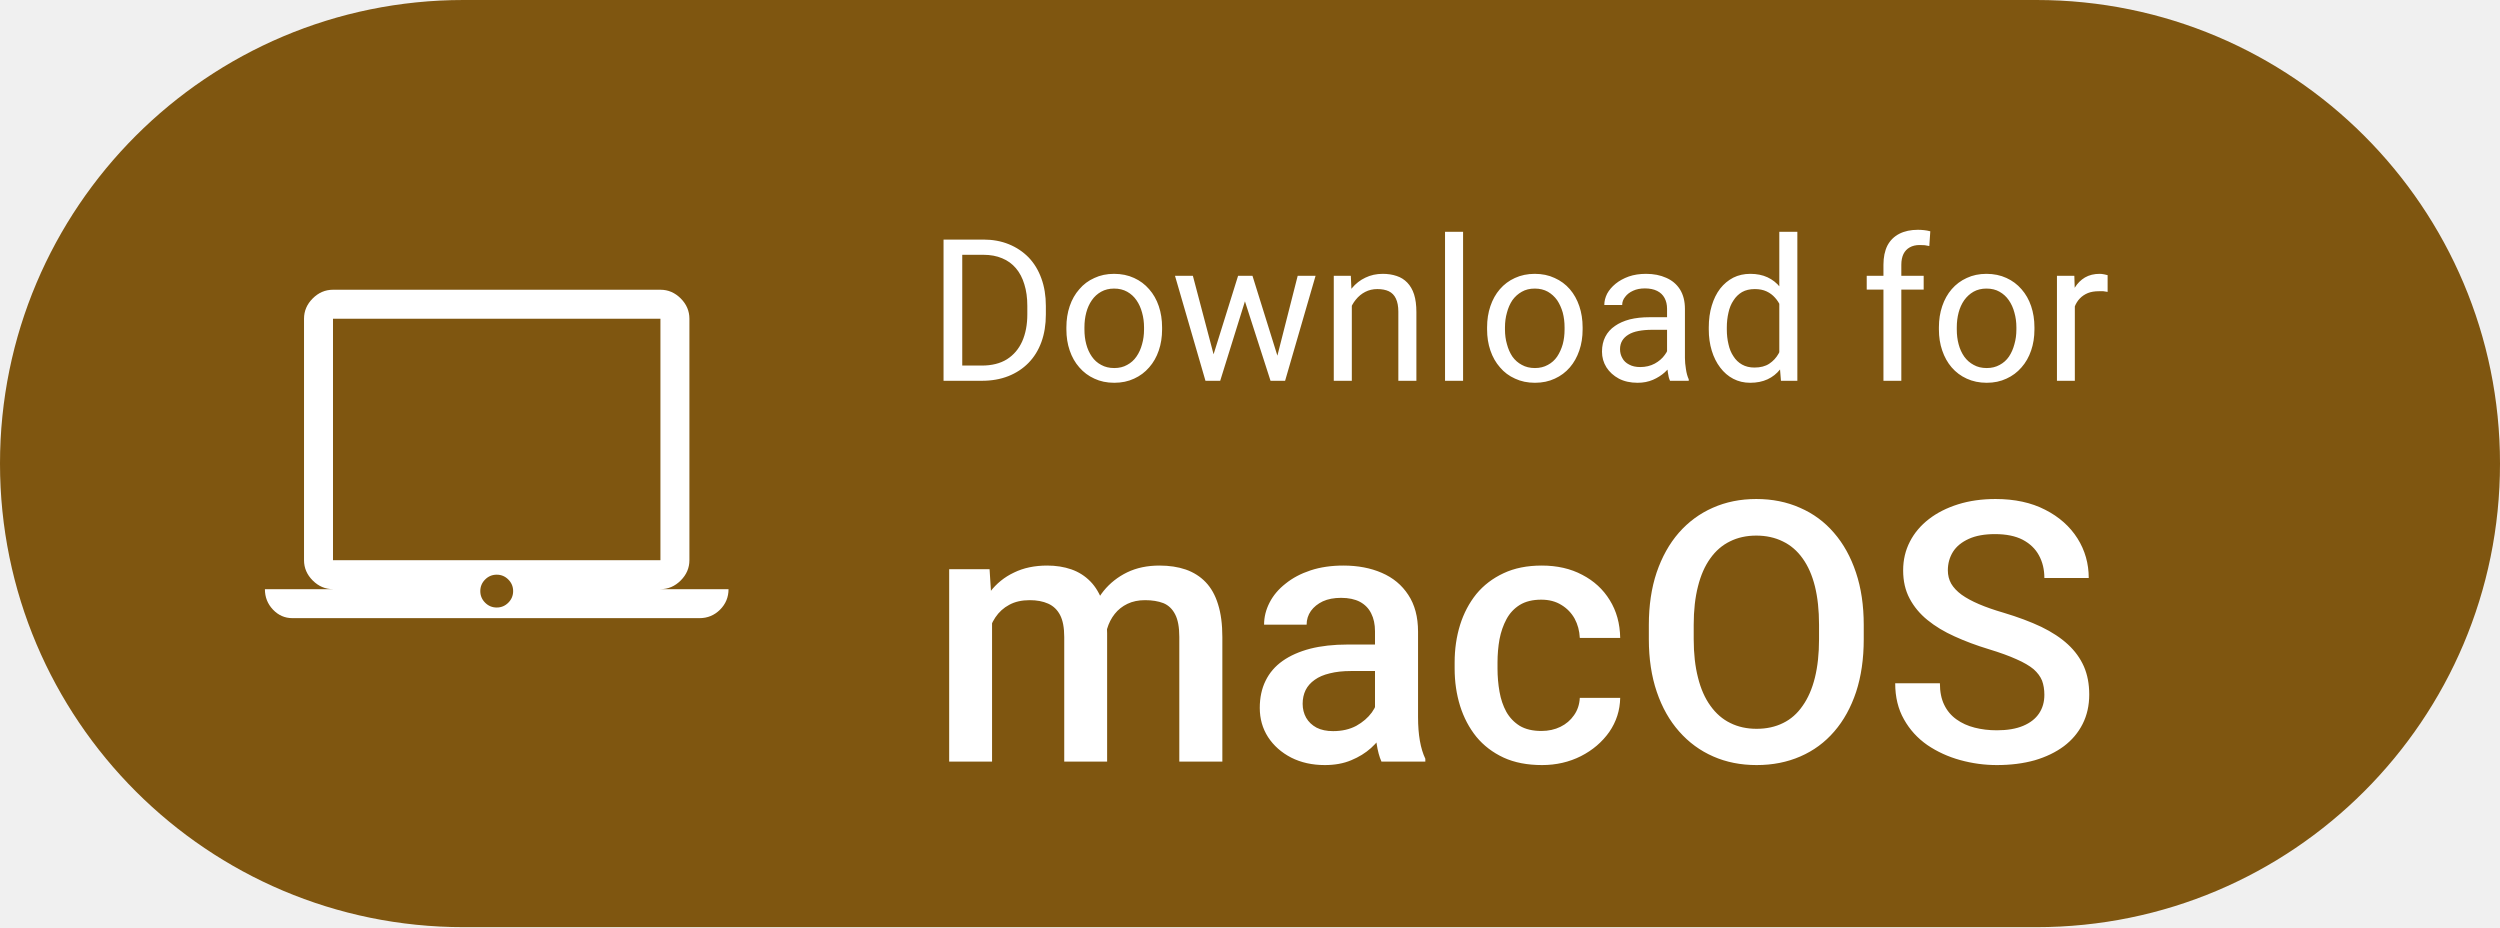
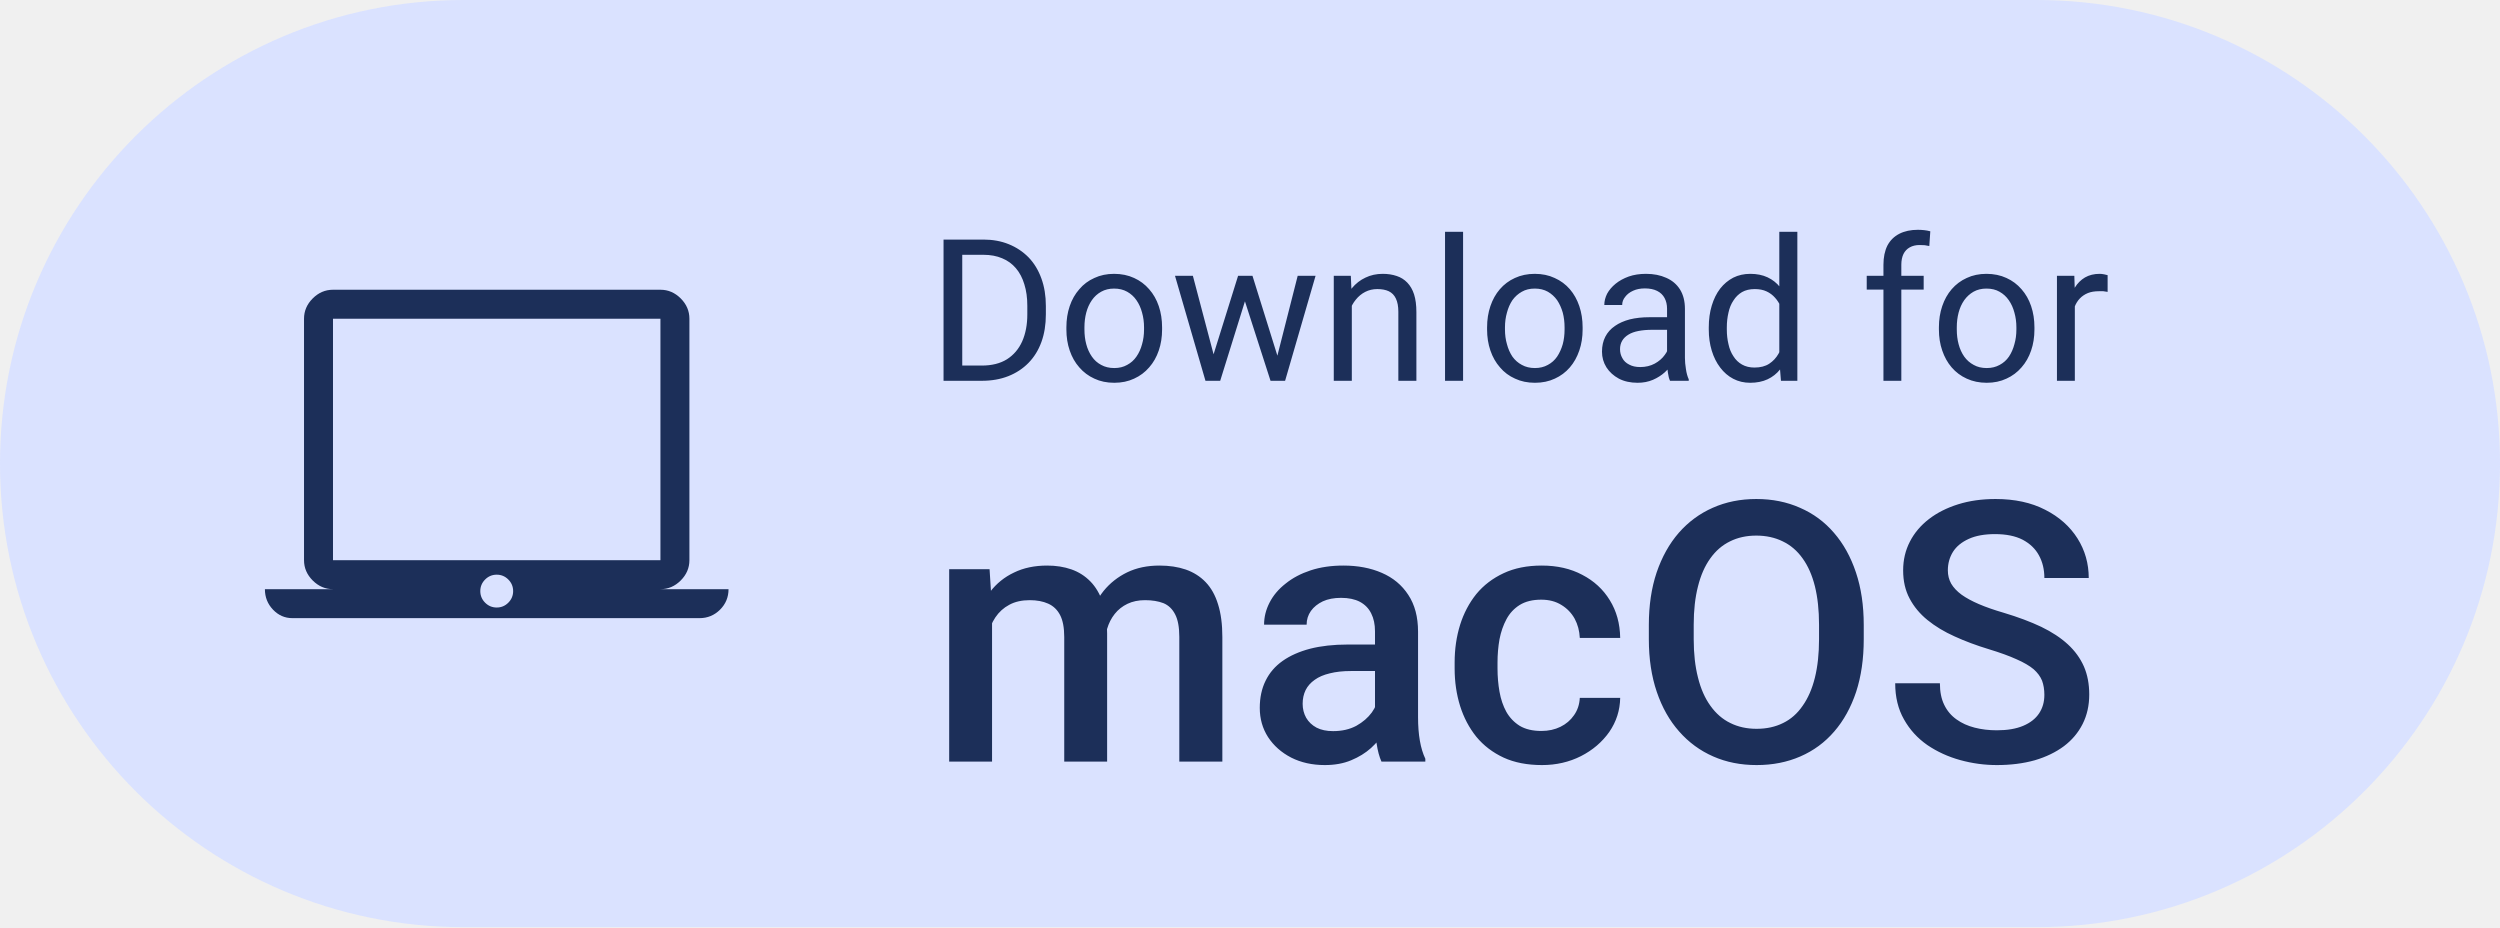
<svg xmlns="http://www.w3.org/2000/svg" width="151" height="56" viewBox="0 0 151 56" role="img">
-   <rect width="151" height="56" rx="28" fill="#7F5610" />
-   <g fill="#FFFFFF">
+   <rect width="151" height="56" rx="28" fill="#DAE2FF" />
+   <g fill="#1C2F59">
    <path transform="translate(16 14) scale(0.02917) translate(0 960)" d="M57-160q-23.51 0-40.26-17.63Q0-195.25 0-220h141q-24 0-42-18t-18-42v-500q0-24 18-42t42-18h678q24 0 42 18t18 42v500q0 24-18 42t-42 18h141q0 25-17.62 42.5Q924.75-160 900-160H57Zm447-32q10-10 10-24t-10-24q-10-10-24-10t-24 10q-10 10-10 24t10 24q10 10 24 10t24-10Zm-363-88h678v-500H141v500Zm0 0v-500 500Z" />
    <path d="M59.3 23H57.52L57.53 22.08H59.3Q60.21 22.08 60.82 21.7Q61.43 21.31 61.74 20.62Q62.05 19.92 62.05 18.99V18.47Q62.05 17.74 61.87 17.17Q61.7 16.6 61.36 16.2Q61.02 15.8 60.53 15.6Q60.04 15.39 59.4 15.39H57.48V14.47H59.4Q60.24 14.47 60.93 14.75Q61.62 15.03 62.13 15.55Q62.63 16.07 62.9 16.82Q63.17 17.56 63.17 18.48V18.99Q63.17 19.92 62.9 20.66Q62.63 21.4 62.12 21.92Q61.61 22.44 60.9 22.72Q60.19 23 59.3 23ZM58.12 14.47V23H56.99V14.47ZM64.41 19.9V19.77Q64.41 19.08 64.61 18.49Q64.81 17.9 65.19 17.47Q65.56 17.03 66.1 16.79Q66.63 16.54 67.29 16.54Q67.96 16.54 68.5 16.79Q69.03 17.03 69.41 17.47Q69.79 17.9 69.99 18.49Q70.19 19.08 70.19 19.77V19.9Q70.19 20.59 69.99 21.17Q69.79 21.76 69.41 22.19Q69.03 22.63 68.5 22.87Q67.97 23.12 67.3 23.12Q66.63 23.12 66.1 22.87Q65.57 22.63 65.19 22.19Q64.81 21.76 64.61 21.17Q64.41 20.59 64.41 19.9ZM65.5 19.77V19.9Q65.5 20.38 65.61 20.79Q65.72 21.21 65.95 21.54Q66.17 21.86 66.51 22.04Q66.85 22.23 67.3 22.23Q67.75 22.23 68.08 22.04Q68.42 21.86 68.64 21.54Q68.87 21.21 68.98 20.79Q69.1 20.38 69.1 19.9V19.77Q69.1 19.3 68.98 18.88Q68.87 18.46 68.64 18.13Q68.42 17.81 68.08 17.62Q67.74 17.43 67.29 17.43Q66.85 17.43 66.51 17.62Q66.17 17.81 65.95 18.13Q65.72 18.46 65.61 18.88Q65.5 19.3 65.5 19.77ZM73.15 21.88 74.78 16.66H75.49L75.35 17.7L73.7 23H73ZM72.05 16.66 73.44 21.93 73.54 23H72.81L70.97 16.66ZM77.05 21.89 78.38 16.66H79.46L77.62 23H76.89ZM75.65 16.66 77.25 21.79 77.43 23H76.74L75.03 17.69L74.89 16.66ZM81.65 18.01V23H80.56V16.66H81.59ZM81.39 19.59 80.94 19.57Q80.94 18.92 81.13 18.37Q81.32 17.81 81.66 17.4Q82 16.99 82.47 16.77Q82.94 16.54 83.52 16.54Q83.98 16.54 84.36 16.67Q84.73 16.79 85 17.07Q85.27 17.35 85.41 17.78Q85.55 18.22 85.55 18.85V23H84.46V18.83Q84.46 18.34 84.31 18.03Q84.17 17.73 83.88 17.59Q83.6 17.46 83.19 17.46Q82.79 17.46 82.46 17.63Q82.13 17.8 81.89 18.1Q81.65 18.39 81.52 18.78Q81.39 19.16 81.39 19.59ZM88.37 14V23H87.28V14ZM89.82 19.9V19.77Q89.82 19.08 90.02 18.49Q90.22 17.9 90.59 17.47Q90.97 17.03 91.5 16.79Q92.04 16.54 92.7 16.54Q93.37 16.54 93.9 16.79Q94.44 17.03 94.82 17.47Q95.19 17.9 95.39 18.49Q95.59 19.08 95.59 19.77V19.9Q95.59 20.59 95.39 21.17Q95.19 21.76 94.82 22.19Q94.44 22.63 93.91 22.87Q93.38 23.12 92.71 23.12Q92.04 23.12 91.51 22.87Q90.97 22.63 90.6 22.19Q90.22 21.76 90.02 21.17Q89.82 20.59 89.82 19.9ZM90.9 19.77V19.9Q90.9 20.38 91.02 20.79Q91.13 21.21 91.35 21.54Q91.58 21.86 91.92 22.04Q92.26 22.23 92.71 22.23Q93.15 22.23 93.49 22.04Q93.83 21.86 94.05 21.54Q94.27 21.21 94.39 20.79Q94.5 20.38 94.5 19.9V19.77Q94.5 19.3 94.39 18.88Q94.27 18.46 94.05 18.13Q93.82 17.81 93.49 17.62Q93.15 17.43 92.7 17.43Q92.25 17.43 91.92 17.62Q91.58 17.81 91.35 18.13Q91.13 18.46 91.02 18.88Q90.9 19.3 90.9 19.77ZM100.69 21.92V18.65Q100.69 18.28 100.54 18Q100.39 17.72 100.09 17.57Q99.79 17.42 99.35 17.42Q98.94 17.42 98.64 17.56Q98.33 17.7 98.16 17.93Q97.98 18.15 97.98 18.42H96.9Q96.9 18.08 97.07 17.74Q97.25 17.41 97.58 17.14Q97.91 16.87 98.38 16.7Q98.84 16.54 99.42 16.54Q100.11 16.54 100.64 16.78Q101.17 17.01 101.47 17.48Q101.77 17.96 101.77 18.66V21.62Q101.77 21.93 101.83 22.29Q101.88 22.65 102 22.91V23H100.87Q100.78 22.81 100.74 22.5Q100.69 22.19 100.69 21.92ZM100.88 19.16 100.89 19.92H99.79Q99.33 19.92 98.97 19.99Q98.6 20.06 98.36 20.21Q98.11 20.36 97.98 20.58Q97.85 20.8 97.85 21.09Q97.85 21.39 97.99 21.63Q98.12 21.88 98.4 22.02Q98.67 22.17 99.07 22.17Q99.56 22.17 99.95 21.96Q100.33 21.75 100.55 21.44Q100.78 21.14 100.79 20.85L101.26 21.37Q101.22 21.62 101.04 21.92Q100.85 22.21 100.55 22.49Q100.25 22.76 99.84 22.94Q99.42 23.12 98.91 23.12Q98.26 23.12 97.78 22.87Q97.3 22.61 97.03 22.19Q96.76 21.76 96.76 21.24Q96.76 20.73 96.96 20.34Q97.16 19.95 97.54 19.69Q97.91 19.43 98.44 19.29Q98.97 19.16 99.62 19.16ZM107.47 21.77V14H108.56V23H107.57ZM103.21 19.9V19.78Q103.21 19.05 103.39 18.46Q103.57 17.86 103.9 17.43Q104.23 17.01 104.69 16.77Q105.15 16.54 105.72 16.54Q106.31 16.54 106.76 16.75Q107.21 16.96 107.52 17.35Q107.84 17.75 108.02 18.31Q108.2 18.86 108.27 19.57V20.11Q108.21 20.8 108.02 21.36Q107.84 21.92 107.52 22.31Q107.21 22.7 106.76 22.91Q106.31 23.12 105.71 23.12Q105.15 23.12 104.69 22.88Q104.23 22.64 103.9 22.2Q103.57 21.77 103.39 21.18Q103.21 20.59 103.21 19.9ZM104.3 19.78V19.9Q104.3 20.38 104.4 20.79Q104.49 21.21 104.7 21.52Q104.9 21.84 105.22 22.02Q105.54 22.2 105.97 22.2Q106.51 22.2 106.86 21.97Q107.21 21.74 107.42 21.37Q107.63 20.99 107.75 20.55V19.14Q107.68 18.82 107.55 18.51Q107.42 18.21 107.21 17.98Q107 17.74 106.7 17.6Q106.4 17.46 105.99 17.46Q105.54 17.46 105.22 17.64Q104.9 17.83 104.7 18.15Q104.49 18.46 104.4 18.88Q104.3 19.3 104.3 19.78ZM114.84 23H113.76V15.99Q113.76 15.31 114 14.83Q114.25 14.36 114.72 14.12Q115.19 13.88 115.84 13.88Q116.02 13.88 116.21 13.9Q116.4 13.92 116.59 13.97L116.53 14.86Q116.4 14.83 116.25 14.81Q116.09 14.8 115.94 14.8Q115.6 14.8 115.35 14.94Q115.1 15.08 114.97 15.34Q114.84 15.61 114.84 15.99ZM116.19 16.66V17.49H112.75V16.66ZM117.11 19.9V19.77Q117.11 19.08 117.31 18.49Q117.51 17.9 117.88 17.47Q118.26 17.03 118.79 16.79Q119.32 16.54 119.98 16.54Q120.65 16.54 121.19 16.79Q121.72 17.03 122.1 17.47Q122.48 17.9 122.68 18.49Q122.88 19.08 122.88 19.77V19.9Q122.88 20.59 122.68 21.17Q122.48 21.76 122.1 22.19Q121.72 22.63 121.19 22.87Q120.66 23.12 120 23.12Q119.33 23.12 118.79 22.87Q118.26 22.63 117.88 22.19Q117.51 21.76 117.31 21.17Q117.11 20.59 117.11 19.9ZM118.19 19.77V19.9Q118.19 20.38 118.3 20.79Q118.41 21.21 118.64 21.54Q118.87 21.86 119.21 22.04Q119.54 22.23 120 22.23Q120.44 22.23 120.78 22.04Q121.12 21.86 121.34 21.54Q121.56 21.21 121.67 20.79Q121.79 20.38 121.79 19.9V19.77Q121.79 19.3 121.67 18.88Q121.56 18.46 121.33 18.13Q121.11 17.81 120.77 17.62Q120.44 17.43 119.98 17.43Q119.54 17.43 119.2 17.62Q118.87 17.81 118.64 18.13Q118.41 18.46 118.3 18.88Q118.19 19.3 118.19 19.77ZM125.32 17.66V23H124.24V16.66H125.29ZM127.3 16.62 127.3 17.63Q127.16 17.6 127.04 17.59Q126.92 17.59 126.77 17.59Q126.39 17.59 126.11 17.7Q125.82 17.82 125.62 18.03Q125.42 18.24 125.31 18.53Q125.19 18.82 125.16 19.17L124.85 19.34Q124.85 18.77 124.97 18.27Q125.08 17.76 125.32 17.37Q125.56 16.98 125.93 16.76Q126.31 16.54 126.82 16.54Q126.94 16.54 127.09 16.57Q127.24 16.6 127.3 16.62Z" />
    <path d="M59.92 36.74V46H57.33V34.38H59.77ZM59.5 39.76 58.62 39.75Q58.62 38.54 58.92 37.52Q59.22 36.5 59.8 35.75Q60.38 34.99 61.25 34.58Q62.11 34.16 63.25 34.16Q64.05 34.16 64.71 34.39Q65.37 34.62 65.86 35.12Q66.34 35.61 66.61 36.39Q66.87 37.16 66.87 38.25V46H64.28V38.48Q64.28 37.63 64.03 37.15Q63.78 36.67 63.31 36.46Q62.84 36.25 62.2 36.25Q61.47 36.25 60.96 36.53Q60.45 36.8 60.12 37.29Q59.8 37.77 59.65 38.41Q59.5 39.04 59.5 39.76ZM66.71 39.07 65.5 39.34Q65.5 38.29 65.79 37.35Q66.09 36.41 66.66 35.69Q67.24 34.98 68.08 34.57Q68.93 34.16 70.03 34.16Q70.92 34.16 71.62 34.4Q72.33 34.65 72.82 35.16Q73.32 35.68 73.57 36.5Q73.83 37.32 73.83 38.48V46H71.23V38.47Q71.23 37.59 70.98 37.11Q70.73 36.62 70.27 36.43Q69.8 36.25 69.16 36.25Q68.56 36.25 68.1 36.47Q67.64 36.69 67.33 37.08Q67.02 37.47 66.87 37.98Q66.71 38.48 66.71 39.07ZM83.05 43.67V38.13Q83.05 37.5 82.82 37.05Q82.6 36.6 82.14 36.35Q81.68 36.11 81 36.11Q80.36 36.11 79.9 36.32Q79.44 36.54 79.18 36.9Q78.92 37.27 78.92 37.73H76.35Q76.35 37.04 76.68 36.4Q77.01 35.75 77.65 35.25Q78.28 34.74 79.16 34.45Q80.04 34.16 81.14 34.16Q82.45 34.16 83.46 34.6Q84.48 35.04 85.06 35.93Q85.65 36.82 85.65 38.15V43.31Q85.65 44.11 85.76 44.74Q85.87 45.37 86.09 45.83V46H83.44Q83.25 45.58 83.15 44.93Q83.05 44.28 83.05 43.67ZM83.42 38.93 83.45 40.53H81.59Q80.87 40.53 80.32 40.67Q79.77 40.8 79.41 41.06Q79.04 41.32 78.86 41.68Q78.68 42.05 78.68 42.51Q78.68 42.97 78.89 43.35Q79.11 43.73 79.52 43.95Q79.93 44.16 80.52 44.16Q81.32 44.16 81.92 43.84Q82.51 43.51 82.86 43.03Q83.2 42.55 83.22 42.12L84.06 43.27Q83.93 43.71 83.62 44.22Q83.31 44.72 82.81 45.18Q82.31 45.63 81.61 45.92Q80.92 46.21 80.02 46.21Q78.88 46.21 77.99 45.76Q77.1 45.3 76.59 44.52Q76.09 43.74 76.09 42.76Q76.09 41.83 76.44 41.12Q76.79 40.4 77.47 39.92Q78.15 39.44 79.14 39.18Q80.13 38.93 81.39 38.93ZM93.1 44.15Q93.74 44.15 94.25 43.9Q94.76 43.65 95.07 43.2Q95.39 42.75 95.42 42.15H97.86Q97.84 43.28 97.2 44.21Q96.55 45.13 95.49 45.67Q94.42 46.21 93.14 46.21Q91.8 46.21 90.82 45.76Q89.83 45.3 89.17 44.5Q88.52 43.69 88.19 42.64Q87.86 41.58 87.86 40.38V40.01Q87.86 38.8 88.19 37.74Q88.52 36.69 89.17 35.88Q89.83 35.08 90.82 34.62Q91.8 34.16 93.12 34.16Q94.52 34.16 95.57 34.72Q96.63 35.27 97.23 36.25Q97.84 37.23 97.86 38.53H95.42Q95.39 37.89 95.11 37.37Q94.82 36.85 94.31 36.54Q93.8 36.22 93.09 36.22Q92.31 36.22 91.79 36.54Q91.28 36.86 90.99 37.4Q90.7 37.94 90.57 38.61Q90.45 39.29 90.45 40.01V40.38Q90.45 41.1 90.57 41.78Q90.69 42.46 90.98 42.99Q91.28 43.52 91.79 43.84Q92.31 44.15 93.1 44.15ZM112.57 37.75V38.61Q112.57 40.38 112.11 41.79Q111.64 43.2 110.79 44.18Q109.94 45.17 108.74 45.69Q107.55 46.21 106.1 46.21Q104.66 46.21 103.48 45.69Q102.29 45.17 101.42 44.18Q100.55 43.2 100.07 41.79Q99.59 40.38 99.59 38.61V37.75Q99.59 35.98 100.06 34.58Q100.54 33.17 101.4 32.18Q102.27 31.19 103.45 30.67Q104.64 30.14 106.08 30.14Q107.53 30.14 108.72 30.67Q109.92 31.19 110.77 32.18Q111.63 33.17 112.1 34.58Q112.57 35.98 112.57 37.75ZM109.87 38.61V37.73Q109.87 36.42 109.62 35.41Q109.37 34.41 108.88 33.73Q108.39 33.04 107.68 32.7Q106.97 32.35 106.08 32.35Q105.19 32.35 104.49 32.7Q103.79 33.04 103.3 33.73Q102.81 34.41 102.56 35.41Q102.3 36.42 102.3 37.73V38.61Q102.3 39.92 102.56 40.93Q102.81 41.94 103.31 42.63Q103.81 43.33 104.51 43.67Q105.21 44.02 106.1 44.02Q107 44.02 107.7 43.67Q108.4 43.33 108.88 42.63Q109.37 41.94 109.62 40.93Q109.87 39.92 109.87 38.61ZM123.48 41.97Q123.48 41.49 123.34 41.11Q123.19 40.74 122.83 40.42Q122.46 40.11 121.8 39.82Q121.14 39.52 120.12 39.21Q119 38.87 118.06 38.44Q117.12 38.02 116.42 37.45Q115.73 36.89 115.34 36.15Q114.95 35.42 114.95 34.45Q114.95 33.5 115.36 32.71Q115.76 31.93 116.51 31.35Q117.25 30.78 118.27 30.46Q119.29 30.14 120.53 30.14Q122.27 30.14 123.53 30.79Q124.79 31.43 125.48 32.52Q126.16 33.6 126.16 34.91H123.48Q123.48 34.14 123.15 33.54Q122.83 32.95 122.17 32.6Q121.51 32.26 120.5 32.26Q119.54 32.26 118.91 32.55Q118.27 32.84 117.96 33.33Q117.65 33.83 117.65 34.45Q117.65 34.89 117.85 35.25Q118.06 35.61 118.48 35.92Q118.9 36.22 119.53 36.49Q120.16 36.76 121.02 37.01Q122.32 37.4 123.29 37.86Q124.26 38.33 124.9 38.92Q125.54 39.51 125.87 40.26Q126.19 41 126.19 41.95Q126.19 42.94 125.79 43.73Q125.39 44.52 124.66 45.07Q123.92 45.62 122.9 45.92Q121.87 46.21 120.61 46.21Q119.49 46.21 118.4 45.91Q117.31 45.61 116.41 45Q115.52 44.38 115 43.45Q114.47 42.52 114.47 41.27H117.17Q117.17 42.04 117.43 42.57Q117.69 43.11 118.17 43.45Q118.64 43.79 119.27 43.95Q119.89 44.11 120.61 44.11Q121.56 44.11 122.2 43.84Q122.84 43.57 123.16 43.09Q123.48 42.61 123.48 41.97Z" />
  </g>
</svg>
